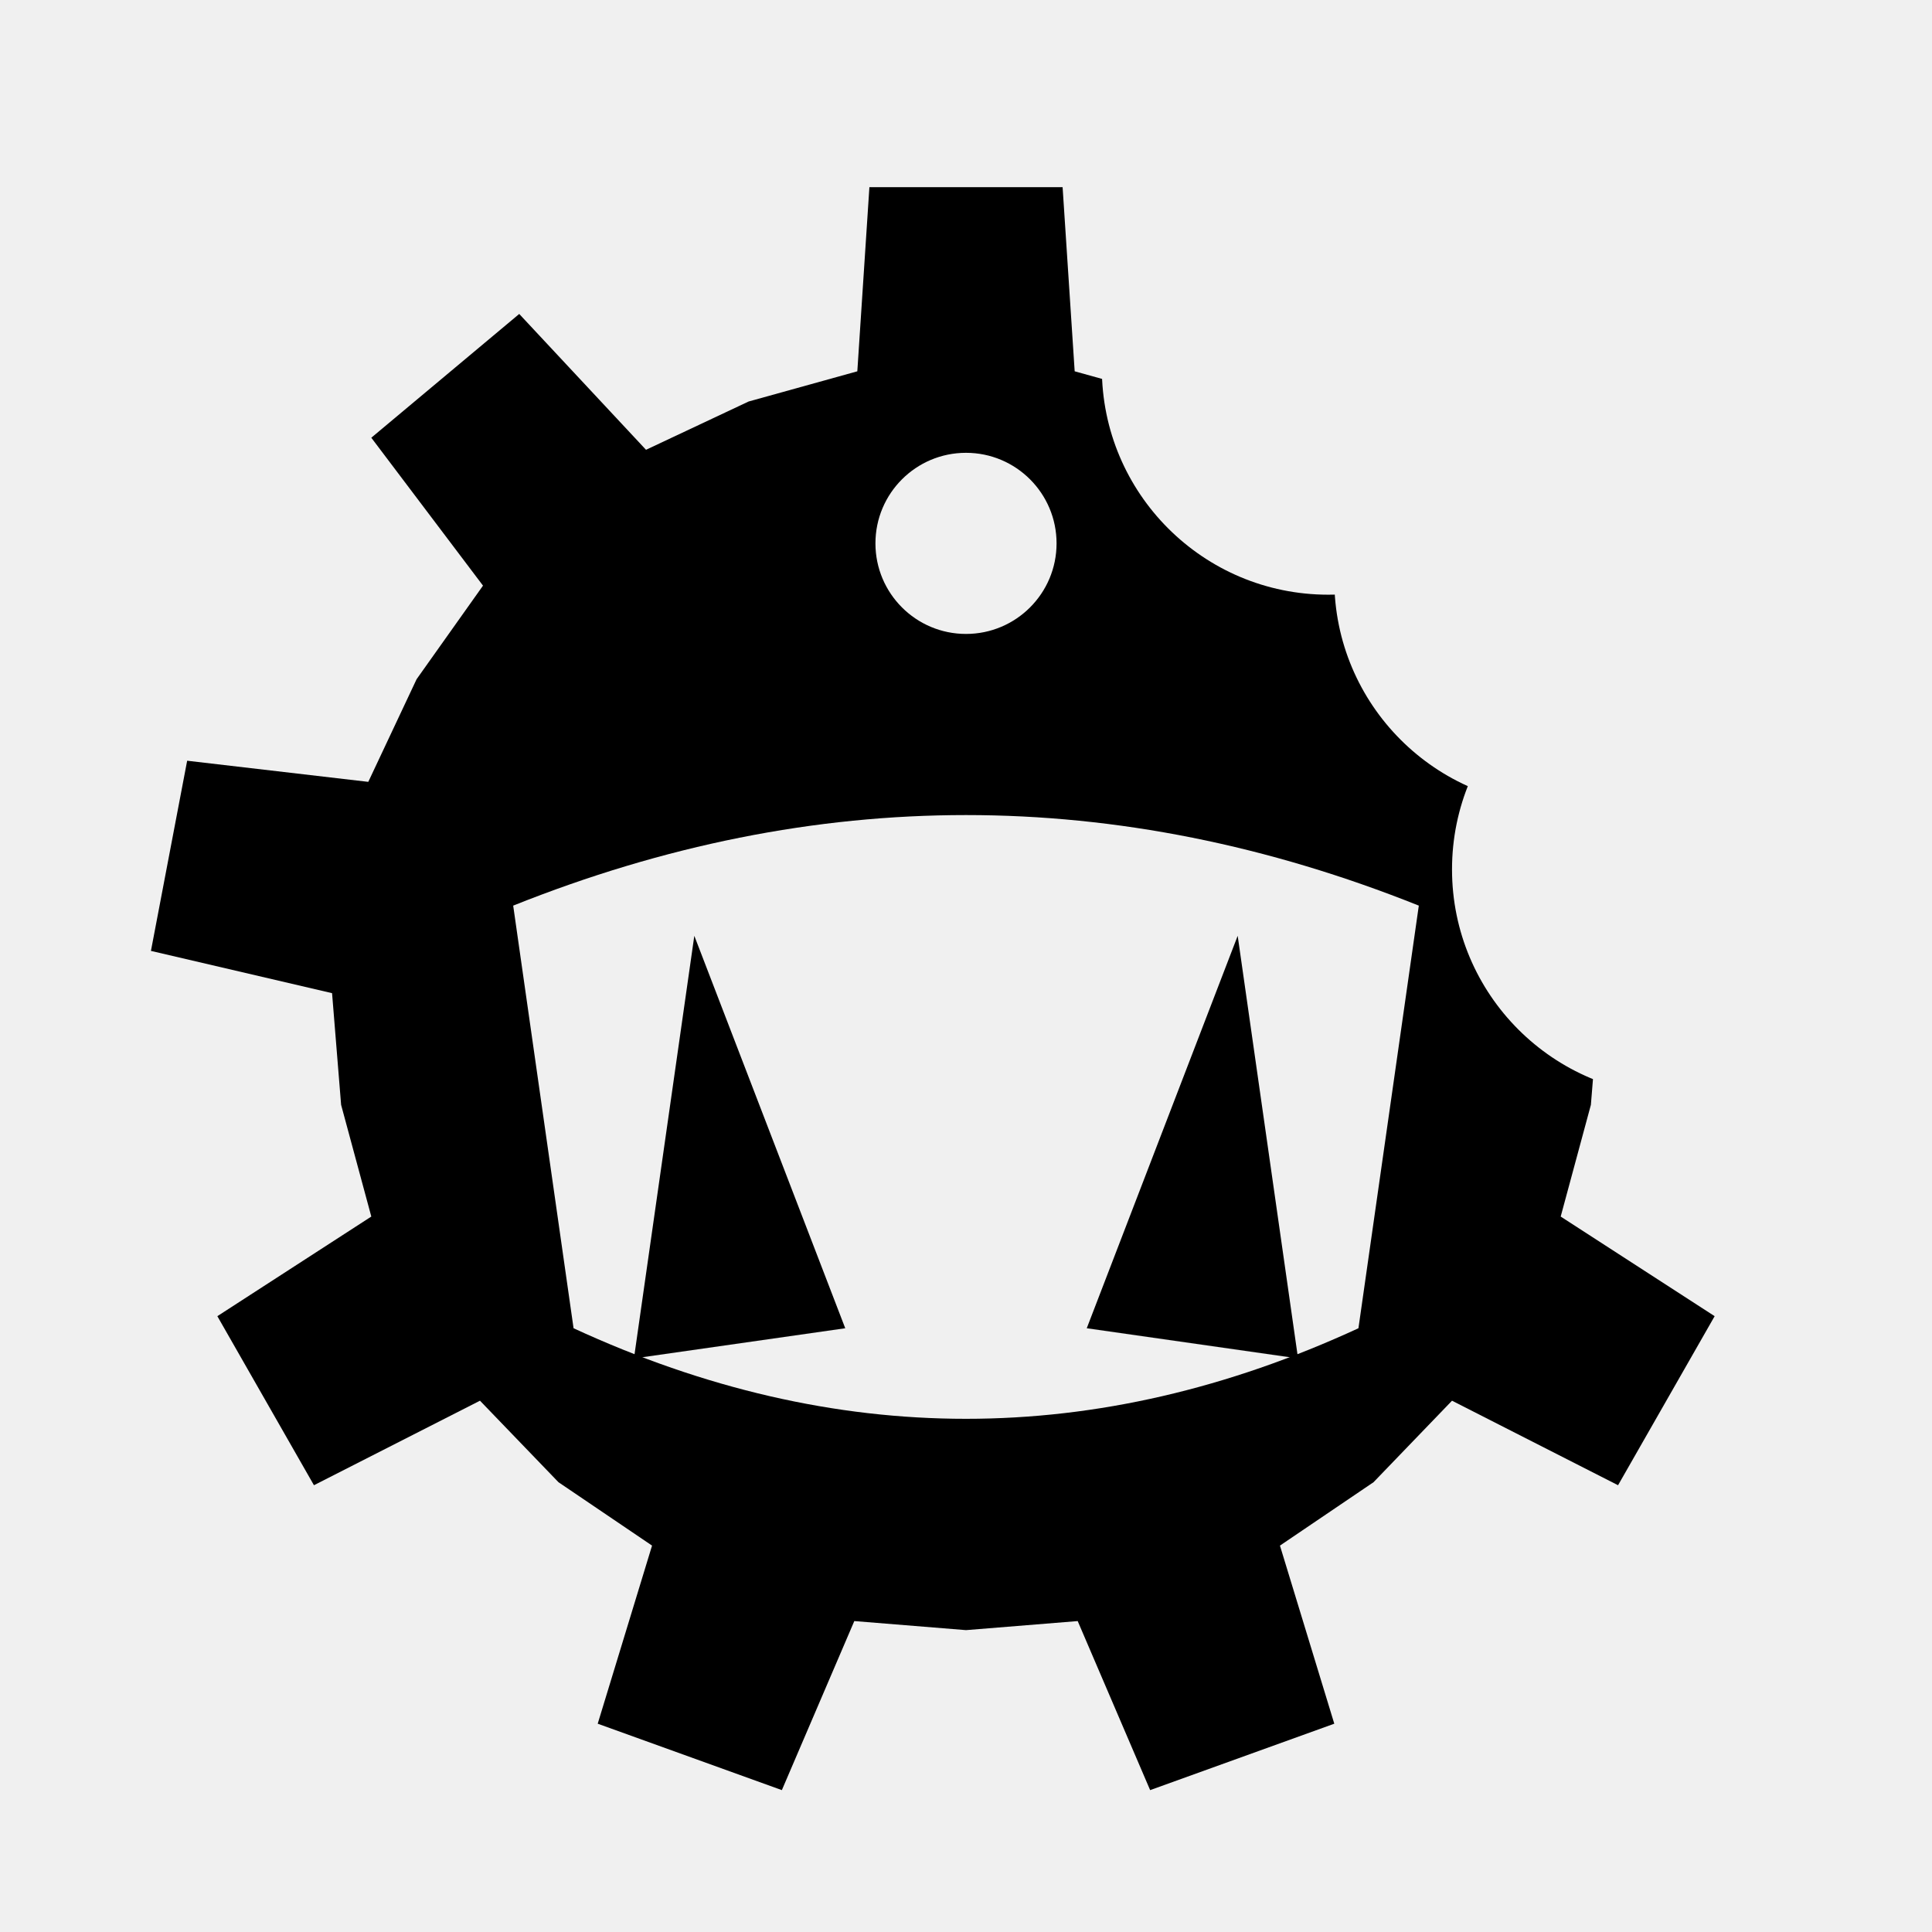
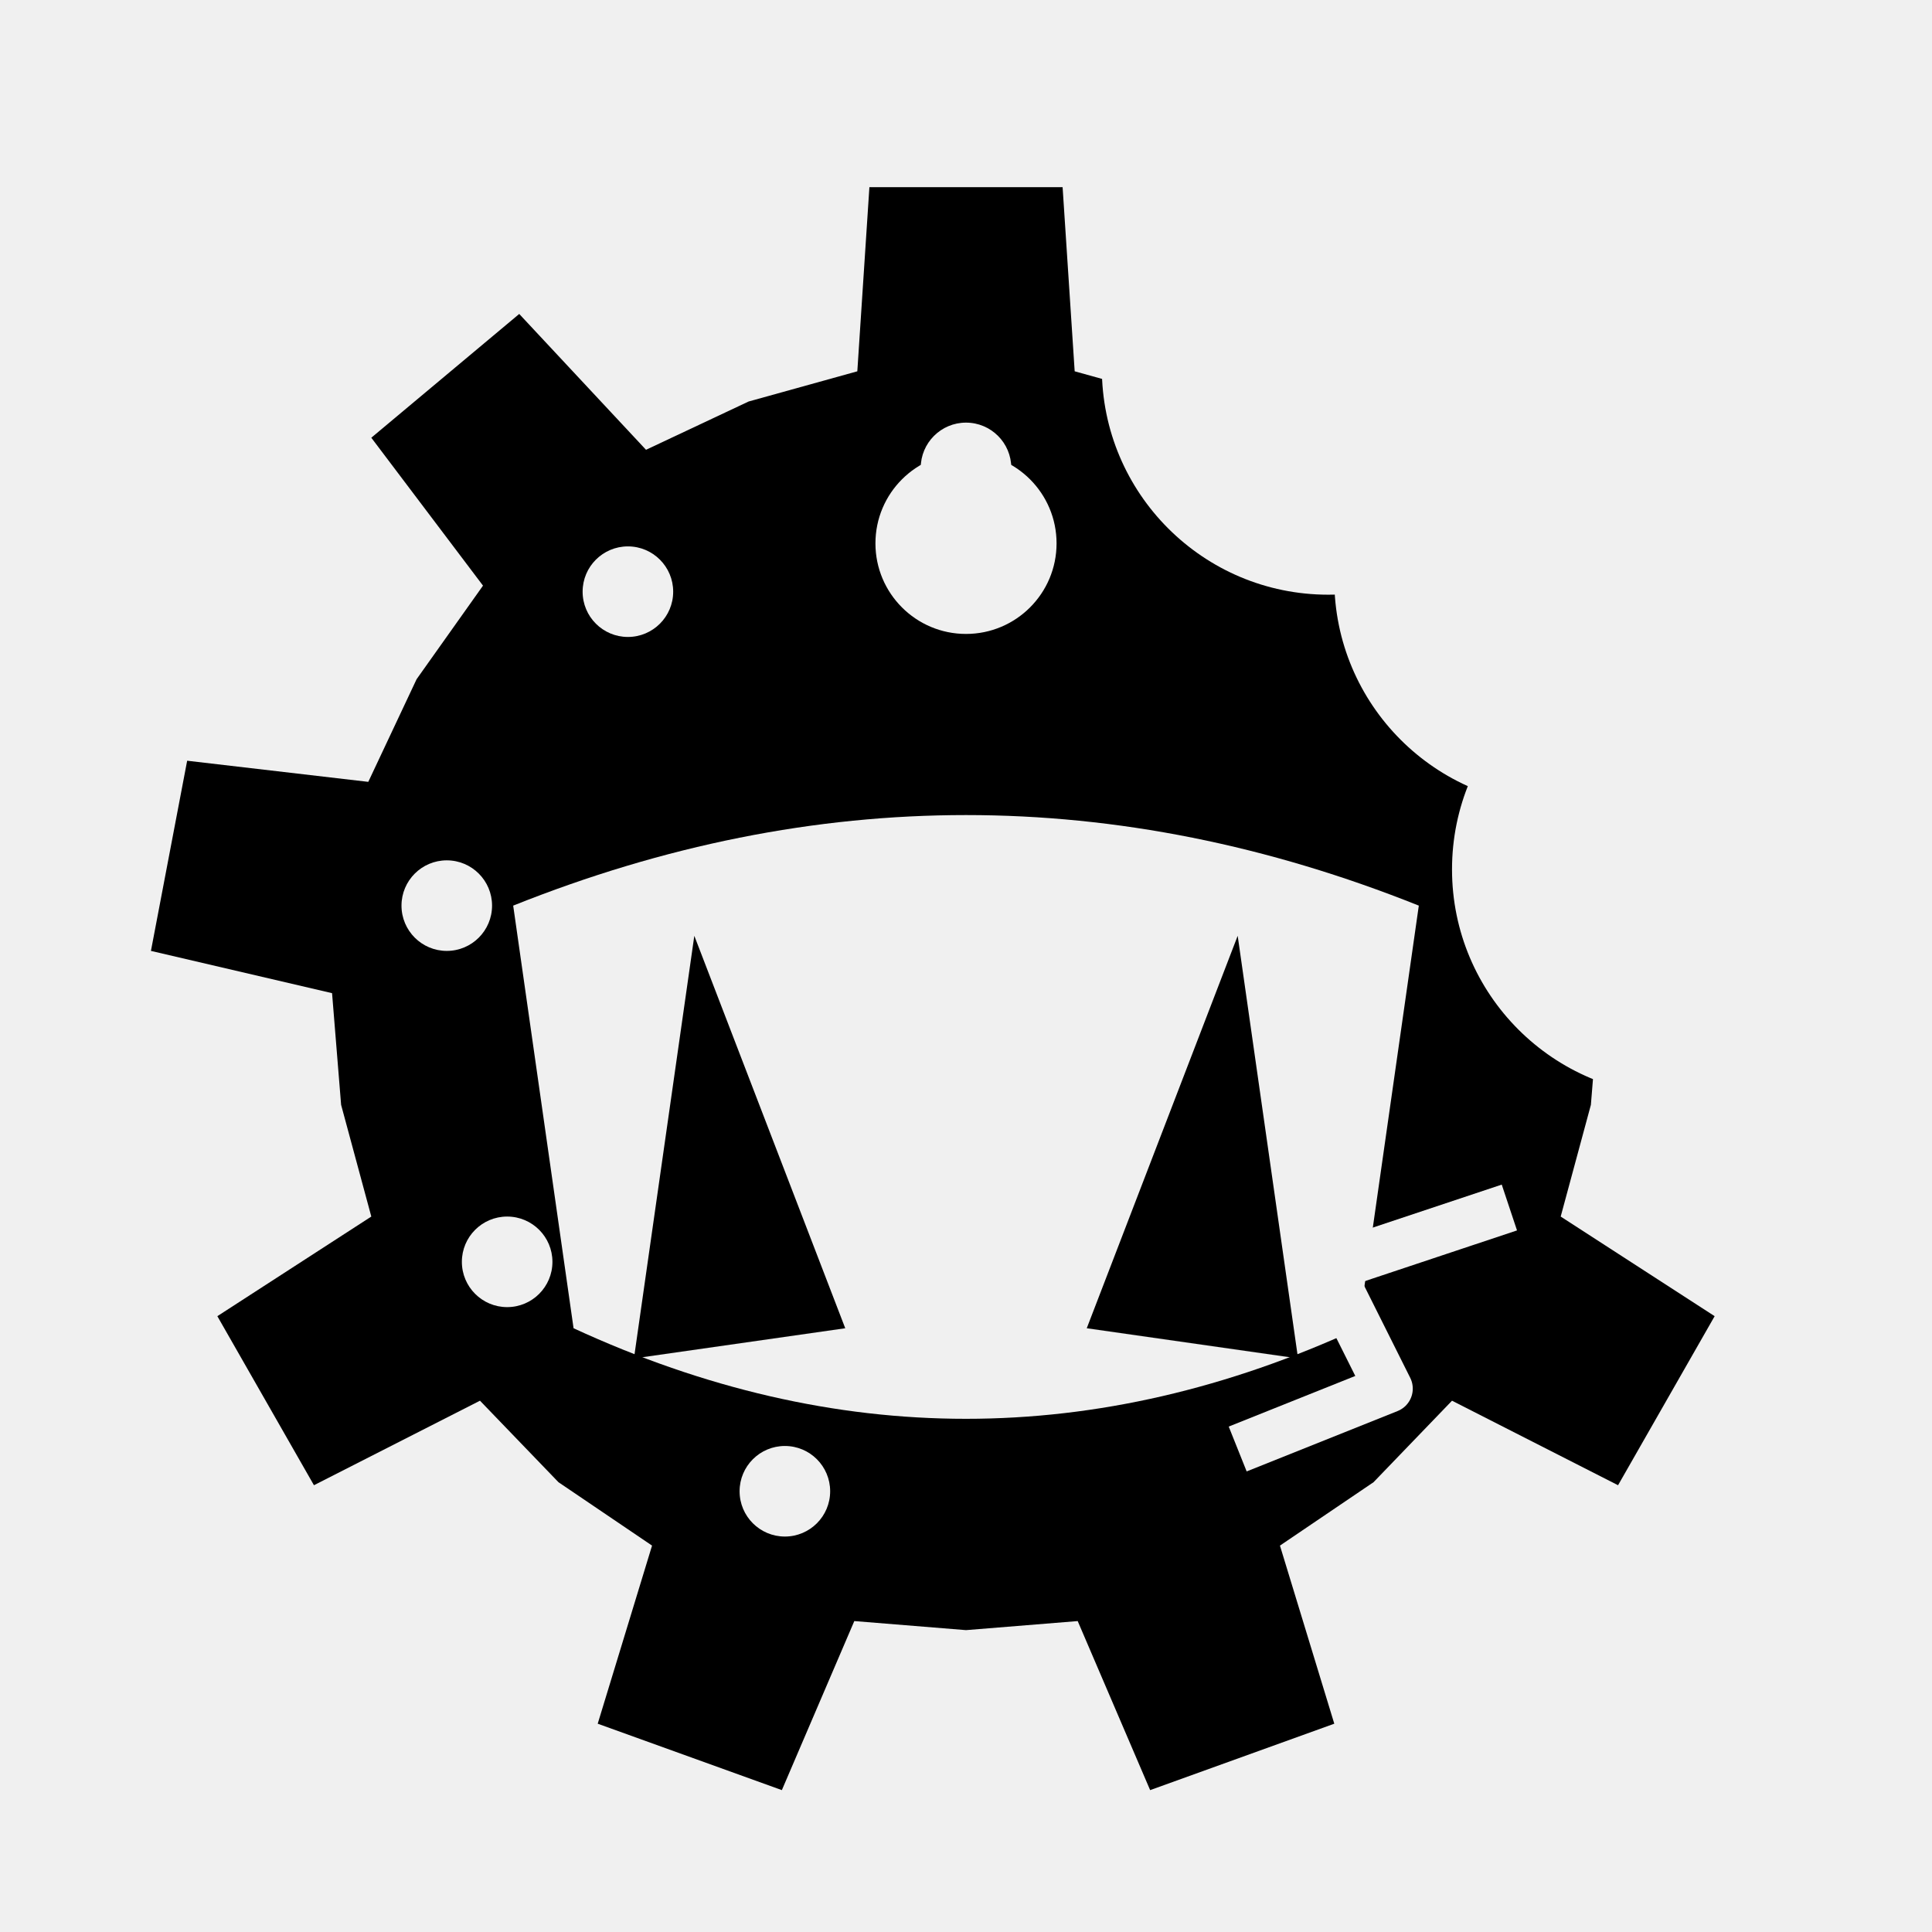
<svg xmlns="http://www.w3.org/2000/svg" viewBox="0 0 64 64" fill="currentColor">
  <mask id="emb-m">
    <rect width="64" height="64" fill="#fff" />
    <circle cx="44" cy="12.2" r="7.5" fill="#000" />
    <circle cx="51.7" cy="19.2" r="7.5" fill="#000" />
    <circle cx="55.6" cy="28.8" r="7.5" fill="#000" />
    <path d="M17 30Q32 24 47 30L45 44Q32 50 19 44Z" fill="#000" />
+     <circle cx="26" cy="49.4" r="1.5" fill="#000" />
+     <circle cx="16.8" cy="41.8" r="1.5" fill="#000" />
+     <circle cx="14.8" cy="30" r="1.5" fill="#000" />
+     <circle cx="20.8" cy="19.6" r="1.5" fill="#000" />
+     <circle cx="32" cy="15.5" r="1.5" fill="#000" />
+     <path d="M50 40L44 42L46 46L41 48" fill="none" stroke="#000" stroke-width="1.6" stroke-linejoin="round" />
    <circle cx="32" cy="18" r="3" fill="#000" />
  </mask>
  <path d="M28.4 12.3L28.8 6.2L35.2 6.2L35.6 12.3L39.2 13.3L42.6 14.9L46.8 10.4L51.7 14.5L48 19.4L50.2 22.5L51.8 25.9L57.8 25.2L59 31.5L53 32.9L52.7 36.6L51.7 40.3L56.8 43.6L53.6 49.2L48.1 46.4L45.5 49.1L42.4 51.2L44.2 57.1L38.1 59.3L35.7 53.7L32 54L28.3 53.7L25.9 59.3L19.8 57.1L21.6 51.2L18.5 49.1L15.9 46.4L10.4 49.2L7.2 43.6L12.3 40.3L11.3 36.6L11 32.9L5 31.5L6.2 25.2L12.2 25.9L13.8 22.5L16 19.4L12.3 14.5L17.2 10.4L21.4 14.9L24.8 13.3Z" mask="url(#emb-m)" />
  <path d="M21 45L23 31L28 44ZM43 45L41 31L36 44Z" />
</svg>
